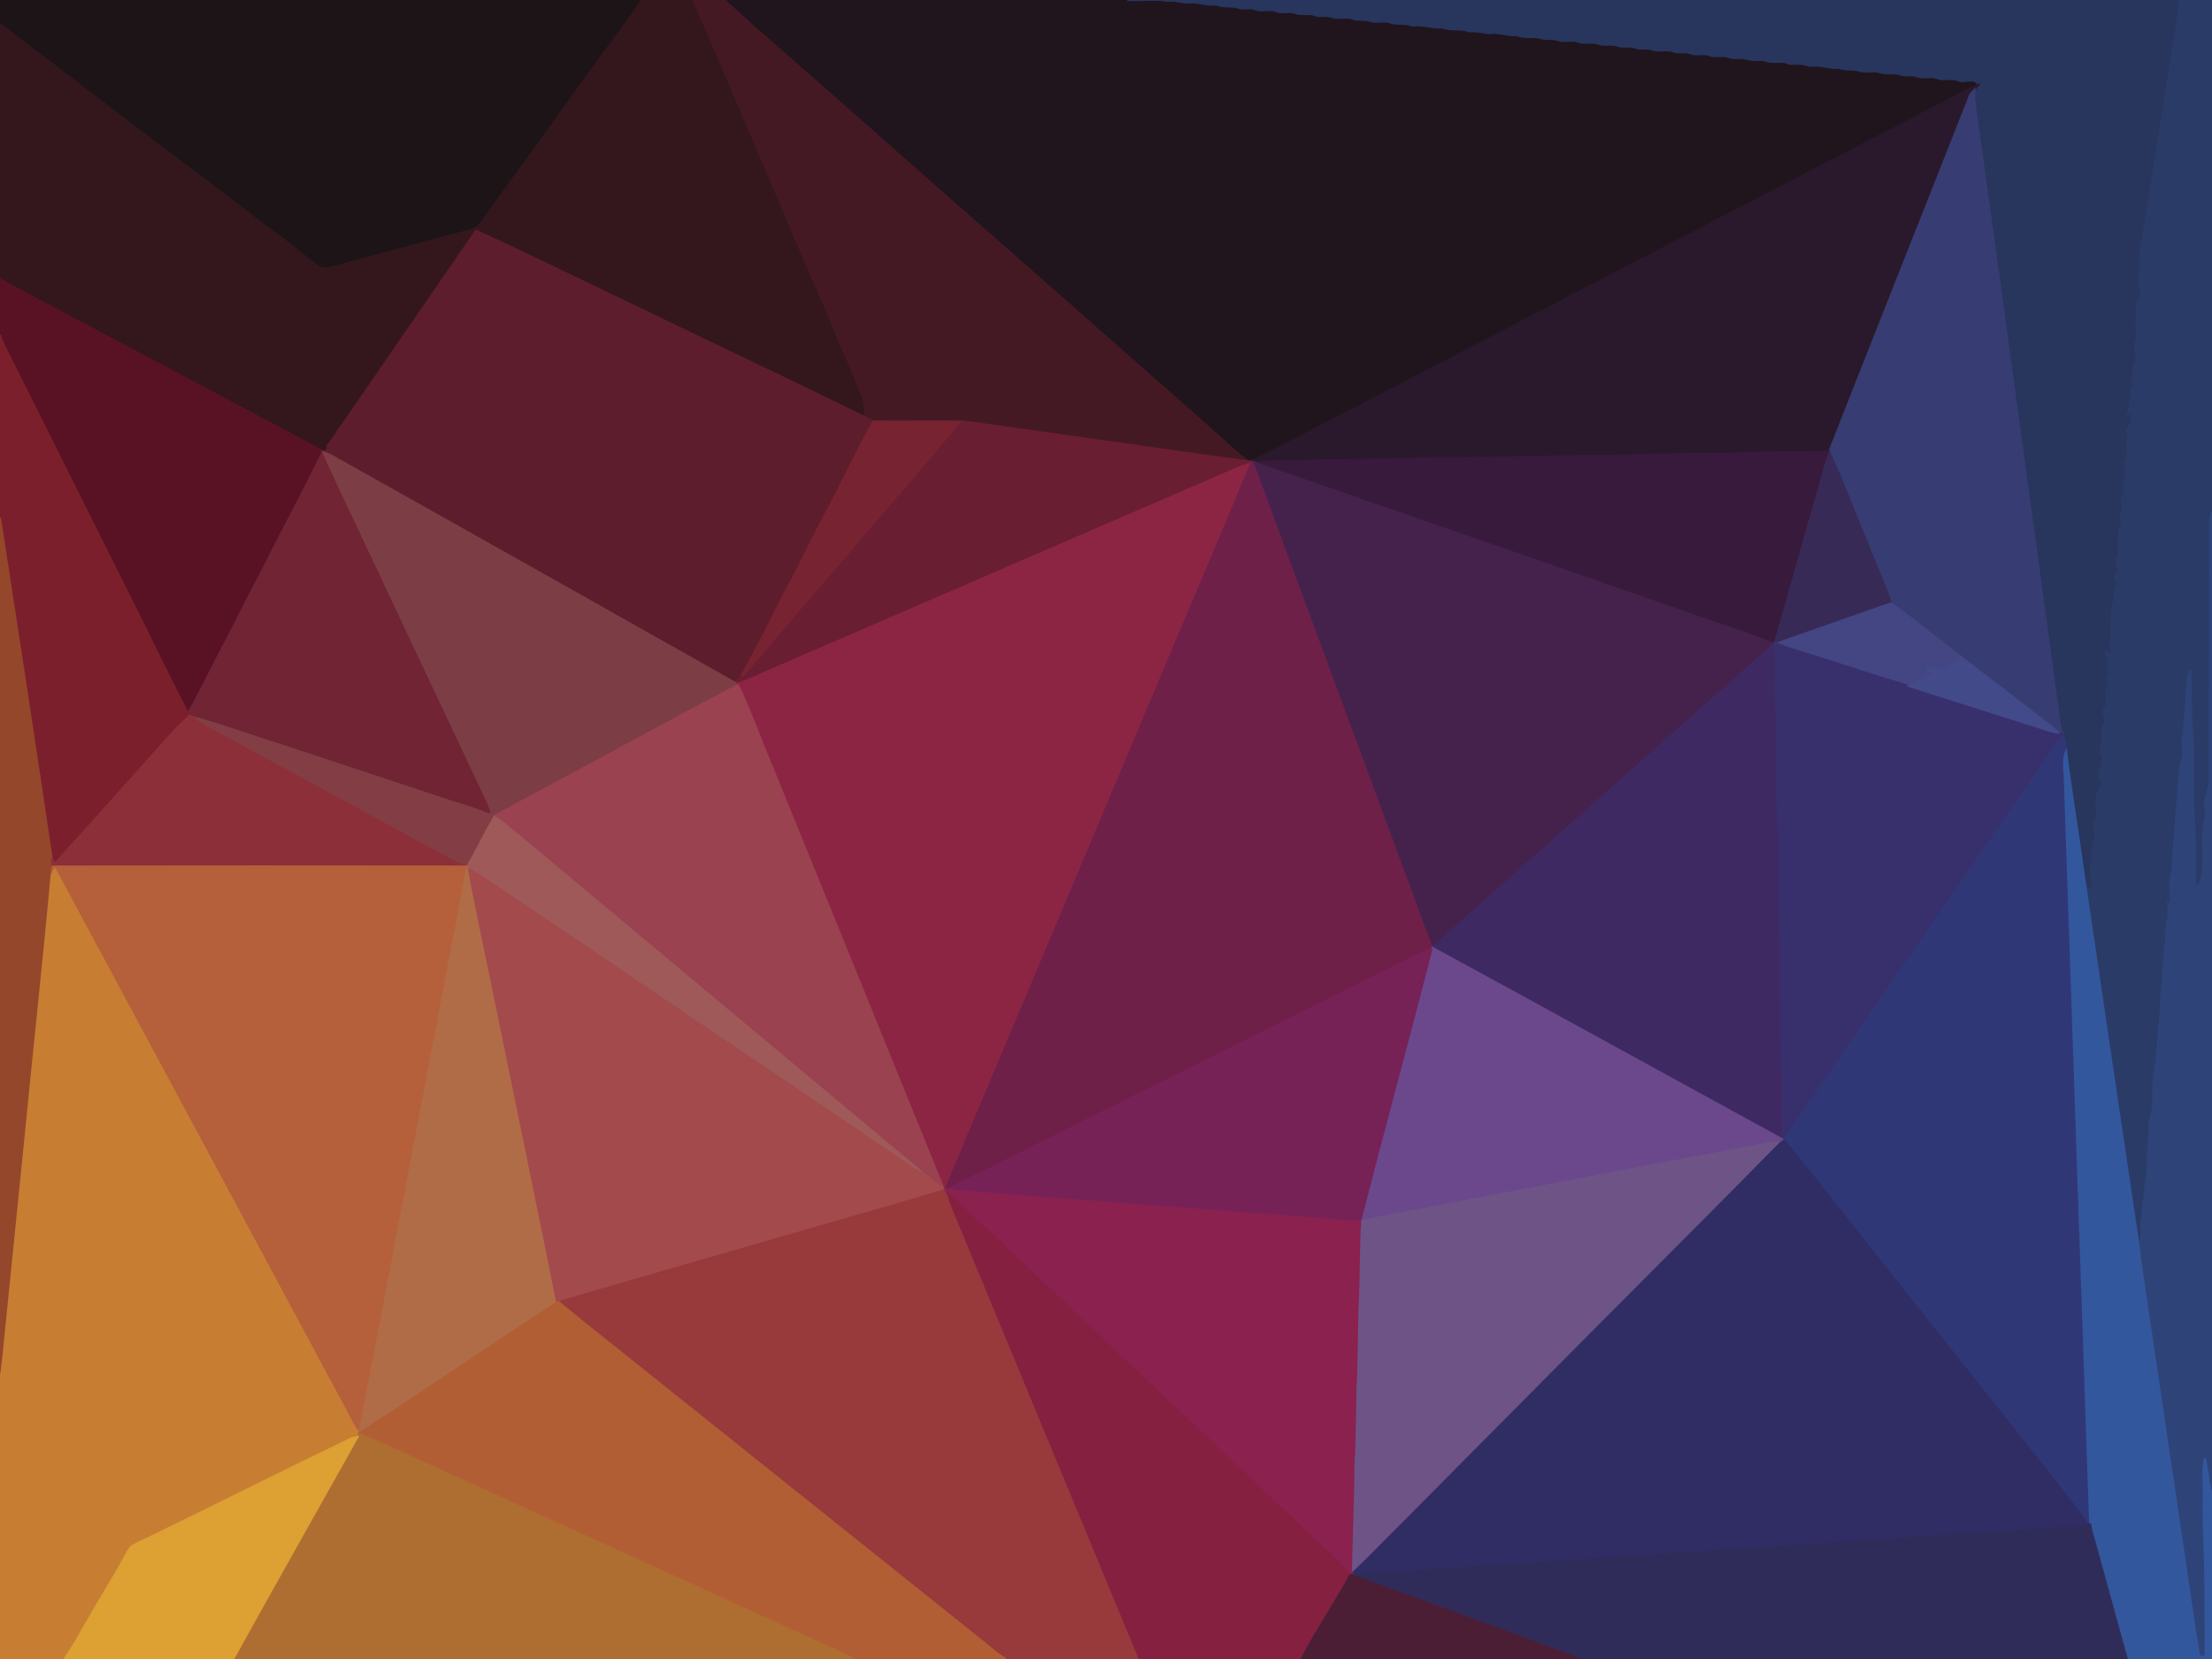
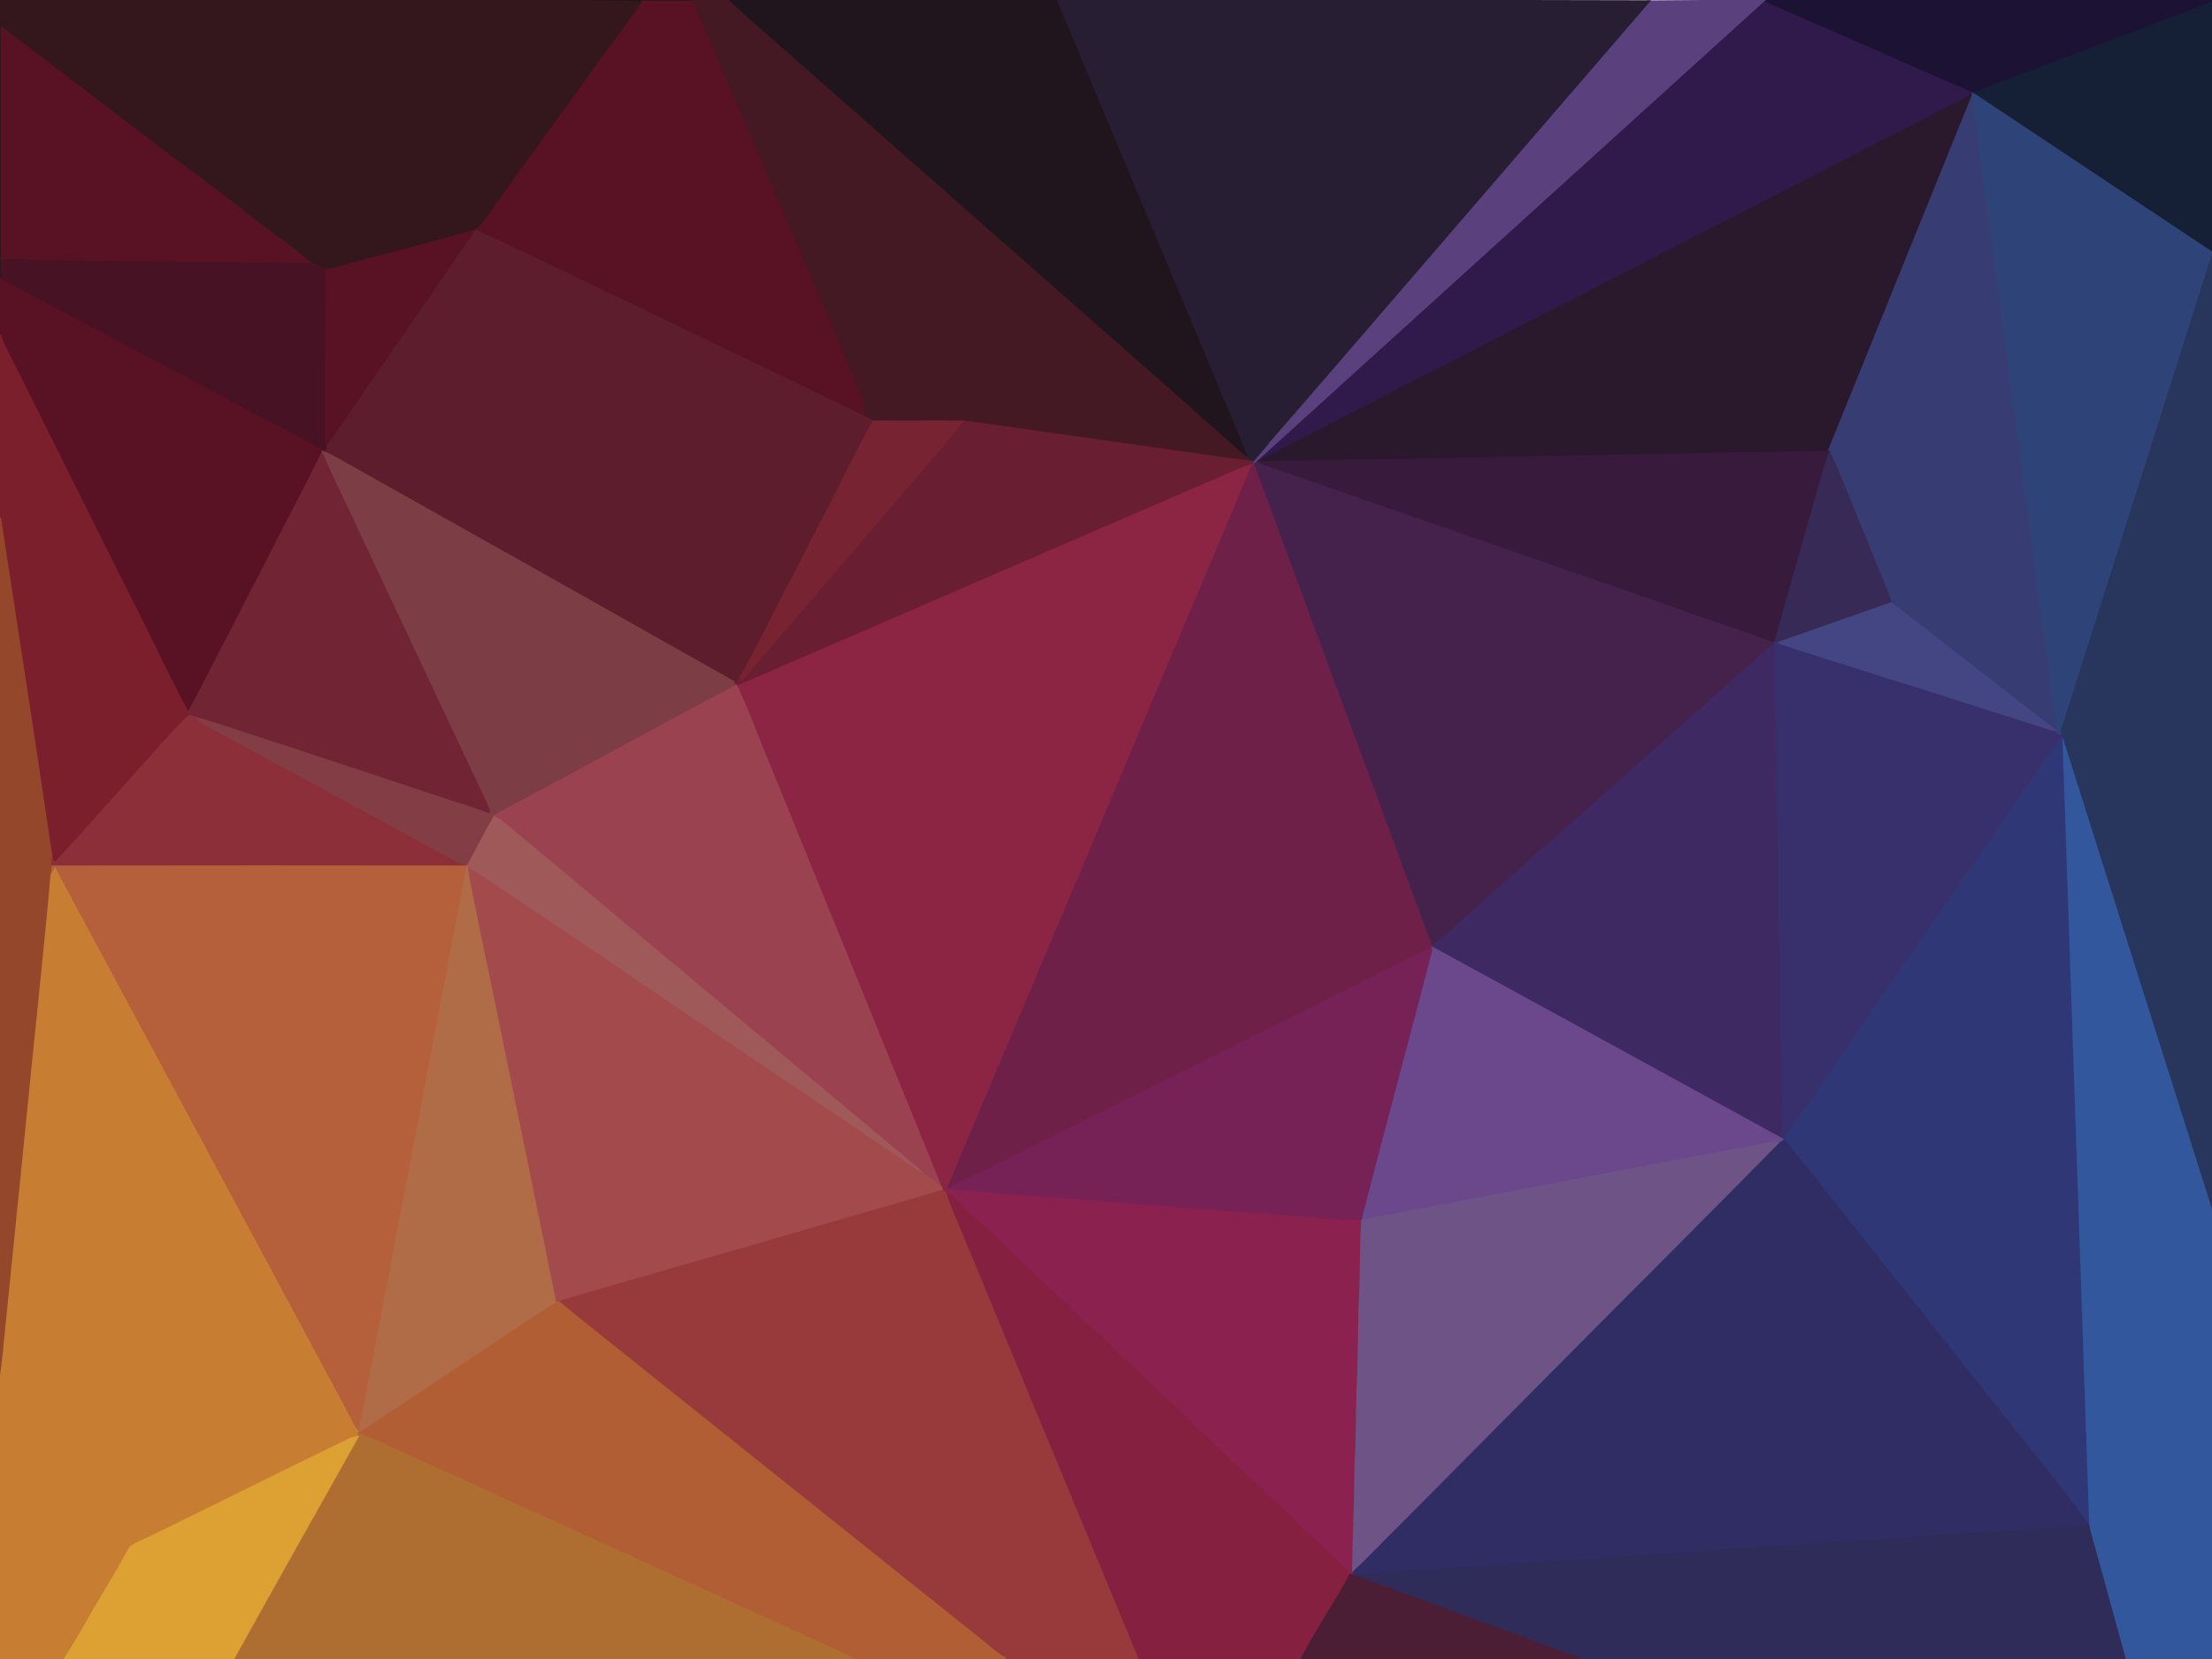
<svg xmlns="http://www.w3.org/2000/svg" width="1540" height="866pt" viewBox="0 0 1155 866">
+   <path d="M379.74 0l180.4-.074 93.27 240.814z" fill="#20141d" stroke="#20141d" />
  <path fill="#1c1417" stroke="#1c1417" d="M0 0h335.19c-8.32 12.6-17.84 24.37-26.48 36.76a28799.48 28799.48 0 0 0-52.81 73.1c-3.02 3.95-5.34 9.34-10.74 10.4-20.14 5.55-40.37 10.77-60.52 16.29-5.22 1.12-10.25 3.36-15.63 3.6-4.49-1.35-7.81-4.92-11.47-7.67-10-8.38-21.02-15.45-31.03-23.82-12.58-9.45-24.94-19.19-37.71-28.38C59.22 57.7 29.59 35.16 0 12.58V0z" />
-   <path fill="#33171d" stroke="#33171d" d="M335.19 0h26.84c9.21 20.3 17.59 40.97 26.49 61.41 13.52 31.52 26.75 63.15 40.41 94.6 3.27 6.96 5.74 14.26 8.93 21.26 3.52 7.58 6.57 15.36 9.83 23.05 1.96 5.53 5.42 11.25 3.53 17.28-40.5-19.82-81.28-39.07-121.86-58.73-26.94-12.8-53.66-26.04-80.82-38.38-23.15 33.52-46.16 67.14-69.34 100.64-3.14 4.17-5.62 8.82-9.11 12.73-1.97-5.78-.88-11.92-1.1-17.89-.13-24.87.32-49.76-.22-74.61-5.65-.53-11.35-.16-16.98-.96-6.85-.96-13.79.22-20.64-.75-12.12-1.6-24.4.33-36.53-1.18-9.51-1.17-19.1.11-28.62-.67-13.61-1.64-27.34-.27-40.99-.92-7.88-.84-15.83-1.34-23.75-.65-.34 3.31-.41 6.63-.41 9.95l-.85-.62V12.58c29.59 22.58 59.22 45.12 88.8 67.7 12.77 9.19 25.13 18.93 37.71 28.38 10.01 8.37 21.03 15.44 31.03 23.82 3.66 2.75 6.98 6.32 11.47 7.67 5.38-.24 10.41-2.48 15.63-3.6 20.15-5.52 40.38-10.74 60.52-16.29 5.4-1.06 7.72-6.45 10.74-10.4 17.57-24.39 35.16-48.76 52.81-73.1C317.35 24.37 326.87 12.6 335.19 0z" />
+   <path fill="#591224" stroke="#33171d" d="M335.19 0h26.84c9.21 20.3 17.59 40.97 26.49 61.41 13.52 31.52 26.75 63.15 40.41 94.6 3.27 6.96 5.74 14.26 8.93 21.26 3.52 7.58 6.57 15.36 9.83 23.05 1.96 5.53 5.42 11.25 3.53 17.28-40.5-19.82-81.28-39.07-121.86-58.73-26.94-12.8-53.66-26.04-80.82-38.38-23.15 33.52-46.16 67.14-69.34 100.64-3.14 4.17-5.62 8.82-9.11 12.73-1.97-5.78-.88-11.92-1.1-17.89-.13-24.87.32-49.76-.22-74.61-5.65-.53-11.35-.16-16.98-.96-6.85-.96-13.79.22-20.64-.75-12.12-1.6-24.4.33-36.53-1.18-9.51-1.17-19.1.11-28.62-.67-13.61-1.64-27.34-.27-40.99-.92-7.88-.84-15.83-1.34-23.75-.65-.34 3.31-.41 6.63-.41 9.95l-.85-.62V12.58c29.59 22.58 59.22 45.12 88.8 67.7 12.77 9.19 25.13 18.93 37.71 28.38 10.01 8.37 21.03 15.44 31.03 23.82 3.66 2.75 6.98 6.32 11.47 7.67 5.38-.24 10.41-2.48 15.63-3.6 20.15-5.52 40.38-10.74 60.52-16.29 5.4-1.06 7.72-6.45 10.74-10.4 17.57-24.39 35.16-48.76 52.81-73.1C317.35 24.37 326.87 12.6 335.19 0z" />
  <path fill="#451924" stroke="#451924" d="M362.03 0h17.71c13.27 12.54 27.33 24.23 40.95 36.39 60.6 53.37 121.14 106.79 181.81 160.07 14.72 12.95 29.36 25.99 43.99 39.03 2.15 1.95 4.52 3.62 6.92 5.25l.52.33c-15.83-1.75-31.56-4.33-47.34-6.44-29.54-4.2-59.09-8.32-88.62-12.52-5.16-.7-10.28-1.64-15.48-1.98-15.49-.29-30.99.19-46.49-.08-1.63-.75-3.2-1.61-4.78-2.45 1.89-6.03-1.57-11.75-3.53-17.28-3.26-7.69-6.31-15.47-9.83-23.05-3.19-7-5.66-14.3-8.93-21.26-13.66-31.45-26.89-63.08-40.41-94.6-8.9-20.44-17.28-41.11-26.49-61.41z" />
-   <path fill="#20141d" stroke="#20141d" d="M379.74 0h208.87c7.01.46 14.02-.75 20.99.43 3.39-.48 6.58.67 9.89 1.03 5.33-.9 10.36 1.6 15.7.93 3.85 1.76 8.12.26 11.98 1.84 2.69.64 5.56-.52 8.21.6 3.54 1.49 7.44-.37 10.99 1.02 3.21 1.38 6.77-.31 10.02.96 3.2 1.27 6.73-.15 9.95 1.05 2.93 1.24 6.19-.19 9.14 1.03 3.51 1.27 7.33-.32 10.88.85 2.92 1.17 6.14.11 9.08 1.18 3.2 1.21 6.67-.24 9.92.67 3.96 1.5 8.28.11 12.23 1.78 5.34-.78 10.34 1.46 15.66 1.05 4.42 1.79 9.25.06 13.64 1.97 3.5-.27 6.87.32 10.28 1.03 5.14-.87 9.97 1.28 15.09 1.05 4.2 1.82 8.81.01 13.04 1.62 2.66.73 5.54-.25 8.16.87 3.55 1.22 7.41-.49 10.96.91 3.23 1.27 6.78-.26 10.03.94 3.2 1.29 6.72-.12 9.96 1.01 3.17 1.36 6.75-.29 9.9 1.21 2.58 1.03 5.44-.35 8.03.8 3.58 1.35 7.48-.3 11.09.93 2.89 1.21 6.08.01 9 1.01 3.18 1.47 6.76-.26 10.01 1.02 3.19 1.33 6.71-.16 9.94.93 3.21 1.42 6.79-.11 10.04 1.14 3.21 1.2 6.7-.21 9.93.95 3.96 1.47 8.39-.59 12.23 1.59 3.58-.21 7.14-.28 10.55 1.09 5.18-.98 10.04 1.48 15.23.96 3.52 1.56 7.43.25 10.97 1.63 3.31.93 6.86-.52 10.17.65 3.49 1.39 7.37-.19 10.88 1.26 2.62.88 5.49-.21 8.11.81 3.53 1.43 7.44-.33 11 1.02 3.54 1.46 7.51-.49 11.03 1.16 3.42 1.68 8.55-2.14 10.45 2.34-9.16 3.71-17.42 9.17-26.34 13.36-6.44 3.09-12.54 6.82-18.93 10-5.31 2.67-10.71 5.19-15.88 8.13-8.82 5.04-18.18 9.05-27.02 14.05-8.16 4.63-16.81 8.35-24.98 12.97-9.04 5.11-18.57 9.27-27.62 14.35-8.41 4.71-17.27 8.56-25.63 13.34-7.75 4.44-16.03 7.85-23.76 12.32-8.62 4.88-17.74 8.81-26.37 13.67-8.37 4.77-17.23 8.61-25.63 13.32-8.65 4.85-17.73 8.87-26.4 13.69-9.65 5.41-19.79 9.88-29.38 15.41-8.6 4.39-17.3 8.61-25.71 13.36-18.78 9.21-36.95 19.61-55.91 28.45-2.4-1.63-4.77-3.3-6.92-5.25-14.63-13.04-29.27-26.08-43.99-39.03-60.67-53.28-121.21-106.7-181.81-160.07C407.07 24.23 393.01 12.54 379.74 0z" />
-   <path fill="#28355d" stroke="#28355d" d="M588.61 0h549.19c.59 4.73-.77 9.38-1.37 14.03-6 37.62-11.81 75.27-17.9 112.88-1.16 6.62-1.36 13.35-1.64 20.04-.28 2.29 1.67 4.34.93 6.59-1.11 3.88-3.22 8.04-1.55 12.03-1.98 4.65 1.02 9.84-1.45 14.32.08 3.01 1.61 6.09.37 9.09-1.28 3.31-1.86 6.81-1.98 10.35.31.71.62 1.41.96 2.14-1.4 2.02-1.45 4.38-1.43 6.73-1.13 2.82-.71 5.98-1.97 8.76.75-.95 1.55-1.87 2.37-2.78.3 3.98-.23 7.93-2.84 11.07.4.35.82.7 1.26 1.04-1.26 3.69-.74 7.52-.24 11.28-.64.96-1 2.06-1.24 3.17-1.21 3.01 1.27 6.27-.39 9.14-1.19 2.18-.4 4.61-.29 6.91-1.32 2.69-2.7 6.08-.47 8.68-2.84 2.72-.23 6.71-1.56 9.97-1.25 3.3-1.13 6.8-.91 10.25.31 3.79-2.91 7.63-.45 11.19-.19 1.6-1.1 3.07-1.64 4.59.47.74.96 1.5 1.46 2.26-.8 2.27-2.23 4.49-1.66 6.99.54 3.11-2.06 5.77-1.47 8.89.76 3.56-.86 7.1.02 10.64.67 1.95-1.28 3.59-.66 5.5.26 1.91 1.47 4.48-.7 5.72l-1.87-1.07c.48 1.25 1 2.51 1.57 3.74-.86 2.86-.27 5.88.3 8.74-1.96.84-1.19 2.24-.41 3.69-1.05 3.26-2.05 6.66-.91 10.07.81 1.67-.87 2.68-1.5 3.98-.32 2.44 1.32 4.92.36 7.35-.72 1.87-1.58 3.82-1.04 5.87.61 2.41-.67 4.65-1.22 6.94-.1 2.68 1.36 5.17 1.29 7.87-.02 1.95-1.83 3.17-2.24 4.99.38 1.97 1.99 3.78 1.49 5.91-.67 2.75-2.46 5.2-2.57 8.09-.18 2.47.56 4.86.7 7.31-.42 1.62-1.32 3.07-1.75 4.69-.52 3.11 1.16 6.25.01 9.3-1.54 4.46-1.03 9.19-1.83 13.77-.42 4.34.91 8.68.36 12.97a16.332 16.332 0 0 1-3.43-4.74c-3.05-22.9-6.96-45.68-9.84-68.59-.19-2.64-.64-5.25-1.27-7.81l-.48-1.44c-2.32-5.72-2.24-11.96-3.29-17.94-14.24-104.07-28.38-208.15-42.83-312.19-.22-2-.16-4.02.01-6.03.5-.65 1.5-1.96 2-2.62-1.9-4.48-7.03-.66-10.45-2.34-3.52-1.65-7.49.3-11.03-1.16-3.56-1.35-7.47.41-11-1.02-2.62-1.02-5.49.07-8.11-.81-3.51-1.45-7.39.13-10.88-1.26-3.31-1.17-6.86.28-10.17-.65-3.54-1.38-7.45-.07-10.97-1.63-5.19.52-10.05-1.94-15.23-.96-3.41-1.37-6.97-1.3-10.55-1.09-3.84-2.18-8.27-.12-12.23-1.59-3.23-1.16-6.72.25-9.93-.95-3.25-1.25-6.83.28-10.04-1.14-3.23-1.09-6.75.4-9.94-.93-3.25-1.28-6.83.45-10.01-1.02-2.92-1-6.11.2-9-1.01-3.61-1.23-7.51.42-11.09-.93-2.59-1.15-5.45.23-8.03-.8-3.15-1.5-6.73.15-9.9-1.21-3.24-1.13-6.76.28-9.96-1.01-3.25-1.2-6.8.33-10.03-.94-3.55-1.4-7.41.31-10.96-.91-2.62-1.12-5.5-.14-8.16-.87-4.23-1.61-8.84.2-13.04-1.62-5.12.23-9.95-1.92-15.09-1.05-3.41-.71-6.78-1.3-10.28-1.03-4.39-1.91-9.22-.18-13.64-1.97-5.32.41-10.32-1.83-15.66-1.05-3.95-1.67-8.27-.28-12.23-1.78-3.25-.91-6.72.54-9.92-.67-2.94-1.07-6.16-.01-9.08-1.18-3.55-1.17-7.37.42-10.88-.85-2.95-1.22-6.21.21-9.14-1.03-3.22-1.2-6.75.22-9.95-1.05-3.25-1.27-6.81.42-10.02-.96-3.55-1.39-7.45.47-10.99-1.02-2.65-1.12-5.52.04-8.21-.6-3.86-1.58-8.13-.08-11.98-1.84-5.34.67-10.37-1.83-15.7-.93-3.31-.36-6.5-1.51-9.89-1.03-6.97-1.18-13.98.03-20.99-.43z" />
-   <path fill="#2b3b68" stroke="#2b3b68" d="M1137.8 0h17.2v267.39c-1.66 5.41-1.09 11.08-.97 16.63-.23 37.99-.16 75.98-.26 113.96-.07 5.16.56 10.46-.99 15.47-.81 2.84-1.91 5.79-1.25 8.78.35 1.66.42 3.37.05 5.03-2.45 8.47-.19 17.38-1.25 26.02-.65 3.77-.64 8.32-3.96 10.89-.66-11.77.14-23.59-.69-35.35-1.25-14.92-.2-29.92-.9-44.86-1.08-11.36-.57-22.79-1.1-34.18-1.27 2.93-1.7 6.09-1.61 9.25-.65 9-1.19 18.01-2.41 26.96-.6 3.3 1.01 6.62.06 9.88-2.33 7.7-1.89 15.84-2.94 23.75-.69 11.69-1.97 23.35-2.41 35.04-1.69 5.8-1.01 11.79-.55 17.69-.6-.23-1.19-.45-1.77-.66 1.31 6.28-1.48 12.31-.9 18.61-1.05 7.3-1.56 14.65-1.77 22.02-1.5 7.75-.48 15.69-1.98 23.43-.43 8.11-1.02 16.25-2.32 24.28a86.69 86.69 0 0 0-.73 14.13c.46 5.14-2.35 9.89-1.88 15.04.41 5.73-1.45 11.33-.95 17.06.29 4.37-.72 8.67-1.22 12.99-.59 7.32-2.06 14.57-2.04 21.95.08 3.5-.49 6.97-1.39 10.36-9.41-63.54-18.92-127.06-28.2-190.62.84 1.77 2.01 3.37 3.43 4.74.55-4.29-.78-8.63-.36-12.97.8-4.58.29-9.31 1.83-13.77 1.15-3.05-.53-6.19-.01-9.3.43-1.62 1.33-3.07 1.75-4.69-.14-2.45-.88-4.84-.7-7.31.11-2.89 1.9-5.34 2.57-8.09.5-2.13-1.11-3.94-1.49-5.91.41-1.82 2.22-3.04 2.24-4.99.07-2.7-1.39-5.19-1.29-7.87.55-2.29 1.83-4.53 1.22-6.94-.54-2.05.32-4 1.04-5.87.96-2.43-.68-4.91-.36-7.35.63-1.3 2.31-2.31 1.5-3.98-1.14-3.41-.14-6.81.91-10.07-.78-1.45-1.55-2.85.41-3.69-.57-2.86-1.16-5.88-.3-8.74-.57-1.23-1.09-2.49-1.57-3.74l1.87 1.07c2.17-1.24.96-3.81.7-5.72-.62-1.91 1.33-3.55.66-5.5-.88-3.54.74-7.08-.02-10.64-.59-3.12 2.01-5.78 1.47-8.89-.57-2.5.86-4.72 1.66-6.99-.5-.76-.99-1.52-1.46-2.26.54-1.52 1.45-2.99 1.64-4.59-2.46-3.56.76-7.4.45-11.19-.22-3.45-.34-6.95.91-10.25 1.33-3.26-1.28-7.25 1.56-9.97-2.23-2.6-.85-5.99.47-8.68-.11-2.3-.9-4.73.29-6.91 1.66-2.87-.82-6.13.39-9.14.24-1.11.6-2.21 1.24-3.17-.5-3.76-1.02-7.59.24-11.28-.44-.34-.86-.69-1.26-1.04 2.61-3.14 3.14-7.09 2.84-11.07-.82.91-1.62 1.83-2.37 2.78 1.26-2.78.84-5.94 1.97-8.76-.02-2.35.03-4.71 1.43-6.73-.34-.73-.65-1.43-.96-2.14.12-3.54.7-7.04 1.98-10.35 1.24-3-.29-6.08-.37-9.09 2.47-4.48-.53-9.67 1.45-14.32-1.67-3.99.44-8.15 1.55-12.03.74-2.25-1.21-4.3-.93-6.59.28-6.69.48-13.42 1.64-20.04 6.09-37.61 11.9-75.26 17.9-112.88.6-4.65 1.96-9.3 1.37-14.03z" />
-   <path fill="#2a192c" stroke="#2a192c" d="M1006.63 57.68c8.92-4.19 17.18-9.65 26.34-13.36-.5.66-1.5 1.97-2 2.62-1 1.04-2.15 2.01-2.58 3.43-24.35 61.84-48.97 123.59-73.26 185.46-16.39.5-32.8.11-49.17.96-18.33.38-36.68.07-55 1-35.33.21-70.63 1.48-105.97 1.51-21.97 1.17-44 .37-65.97 1.54-8.11.15-16.24-.31-24.33.51l-.76-.28-.52-.33c18.96-8.84 37.13-19.24 55.91-28.45 8.41-4.75 17.11-8.97 25.71-13.36 9.59-5.53 19.73-10 29.38-15.41 8.67-4.82 17.75-8.84 26.4-13.69 8.4-4.71 17.26-8.55 25.63-13.32 8.63-4.86 17.75-8.79 26.37-13.67 7.73-4.47 16.01-7.88 23.76-12.32 8.36-4.78 17.22-8.63 25.63-13.34 9.05-5.08 18.58-9.24 27.62-14.35 8.17-4.62 16.82-8.34 24.98-12.97 8.84-5 18.2-9.01 27.02-14.05 5.17-2.94 10.57-5.46 15.88-8.13 6.39-3.18 12.49-6.91 18.93-10z" />
-   <path fill="#373d72" stroke="#373d72" d="M1028.39 50.37c.43-1.42 1.58-2.39 2.58-3.43-.17 2.01-.23 4.03-.01 6.03 14.45 104.04 28.59 208.12 42.83 312.19 1.05 5.98.97 12.22 3.29 17.94-.46-.09-1.39-.28-1.85-.37-16.92-13.62-34.4-26.51-51.49-39.91-12.08-9.3-23.97-18.86-36.29-27.84-3.63-10.84-8.62-21.15-12.59-31.86-6.71-15.43-12.3-31.34-19.49-46.56l-.24-.73c24.29-61.87 48.91-123.62 73.26-185.46z" />
+   <path d="M1029.976 48.608L955.13 235.83l-300.44 5.52-.76-.28-.52-.33z" fill="#2a192c" stroke="#2a192c" stroke-width="1.4" />
+   <path d="M1030.854 48.882s30.016 221.833 42.936 316.278c1.05 5.98.97 12.22 3.29 17.94-.46-.09-1.39-.28-1.85-.37-16.92-13.62-34.4-26.51-51.49-39.91-12.08-9.3-23.97-18.86-36.29-27.84-3.63-10.84-8.62-21.15-12.59-31.86-6.71-15.43-12.3-31.34-19.49-46.56l-.24-.73z" fill="#373d72" stroke="#373d72" stroke-width="1.72" />
  <path fill="#5e1d2d" stroke="#5e1d2d" d="M248.54 120.49c27.16 12.34 53.88 25.58 80.82 38.38 40.58 19.66 81.36 38.91 121.86 58.73 1.58.84 3.15 1.7 4.78 2.45-8.09 14.76-15.4 29.93-23.1 44.89-7.82 14.03-14.35 28.73-22.22 42.72-7.74 15.32-15.38 30.7-23.79 45.66-.96 1.1-1.97 2.15-2.96 3.21-70.25-39.64-140.52-79.23-210.88-118.67-1.37-.72-2.83-1.25-4.26-1.8l-.32-.14.2-.32c.46-.59.93-1.17 1.42-1.74 3.49-3.91 5.97-8.56 9.11-12.73 23.18-33.5 46.19-67.12 69.34-100.64z" />
-   <path fill="#34161d" stroke="#34161d" d="M1.26 136.23c7.92-.69 15.87-.19 23.75.65 13.65.65 27.38-.72 40.99.92 9.52.78 19.11-.5 28.62.67 12.13 1.51 24.41-.42 36.53 1.18 6.85.97 13.79-.21 20.64.75 5.63.8 11.33.43 16.98.96.54 24.85.09 49.74.22 74.61.22 5.97-.87 12.11 1.1 17.89-.49.57-.96 1.15-1.42 1.74-50.56-26.86-101.06-53.82-151.66-80.59-5.32-3.06-10.97-5.54-16.16-8.83 0-3.32.07-6.64.41-9.95z" />
+   <path d="M1.26 136.23l168.215 1.607c.54 24.85-.615 53.263-.485 78.133.22 5.97-.87 12.11 1.1 17.89-.49.57-.96 1.15-1.42 1.74-50.56-26.86-101.06-53.82-151.66-80.59-5.32-3.06-10.97-5.54-16.16-8.83 0-3.32.07-6.64.41-9.95z" fill="#471224" stroke="#471224" />
  <path fill="#591224" stroke="#591224" d="M0 145.56l.85.62c5.19 3.29 10.84 5.77 16.16 8.83 50.6 26.77 101.1 53.73 151.66 80.59l-.2.32c-9.93 20.71-21.04 40.82-31.22 61.41-6.28 11.52-12.02 23.32-18.01 34.99-7.27 13.21-13.52 26.96-21.07 40.03-11.1-20.98-21.15-42.5-31.91-63.66-21.4-42.4-42.27-85.07-63.73-127.44A40.96 40.96 0 0 1 0 174.76v-29.2z" />
  <path fill="#7c1f2d" stroke="#7c1f2d" d="M0 174.76c.65 2.23 1.51 4.4 2.53 6.49 21.46 42.37 42.33 85.04 63.73 127.44 10.76 21.16 20.81 42.68 31.91 63.66l.77 1.34C91.33 380.53 84.9 388.5 77.97 396c-16.34 18.26-32.54 36.67-49.15 54.66-.56-.52-1.11-1.04-1.67-1.56C18.3 389.5 9.22 329.92 0 270.37v-95.61z" />
-   <path fill="#782331" stroke="#782331" d="M456 220.05c15.5.27 31-.21 46.49.08-19.77 24.22-40.67 47.54-60.8 71.48-18.25 20.86-36.01 42.14-54.09 63.13-.18-.36-.53-1.07-.71-1.42 8.41-14.96 16.05-30.34 23.79-45.66 7.87-13.99 14.4-28.69 22.22-42.72 7.7-14.96 15.01-30.13 23.1-44.89z" />
-   <path fill="#6a1e32" stroke="#6a1e32" d="M502.49 220.13c5.2.34 10.32 1.28 15.48 1.98 29.53 4.2 59.08 8.32 88.62 12.52 15.78 2.11 31.51 4.69 47.34 6.44l.21.58-.91.3c-4.08 1.11-7.97 2.75-11.8 4.52-74.48 32.14-148.9 64.43-223.36 96.62-11.04 4.62-21.86 9.74-33.02 14.06-.28-.15-.84-.46-1.12-.62.99-1.06 2-2.11 2.96-3.21.18.35.53 1.06.71 1.42 18.08-20.99 35.84-42.27 54.09-63.13 20.13-23.94 41.03-47.26 60.8-71.48z" />
  <path fill="#702434" stroke="#702434" d="M168.47 235.92l.32.14c6.62 15.19 14.04 30.01 20.97 45.07 21.46 45.53 42.86 91.1 64.37 136.62 1 2.1 1.94 4.27 2.44 6.56l-1.27.95c-6.43-2.8-13.17-4.73-19.84-6.83-28.79-9.5-57.56-19.06-86.34-28.57-15.52-4.87-30.81-10.48-46.45-14.91-1.24-.43-2.49-.85-3.73-1.26l-.77-1.34c7.55-13.07 13.8-26.82 21.07-40.03 5.99-11.67 11.73-23.47 18.01-34.99 10.18-20.59 21.29-40.7 31.22-61.41z" />
  <path fill="#7c3d45" stroke="#7c3d45" d="M168.79 236.06c1.43.55 2.89 1.08 4.26 1.8 70.36 39.44 140.63 79.03 210.88 118.67.28.16.84.47 1.12.62l.28.46c-42.74 22.58-85.01 46.04-127.75 68.61-.76-.34-1.52-.66-2.28-.96l1.27-.95c-.5-2.29-1.44-4.46-2.44-6.56-21.51-45.52-42.91-91.09-64.37-136.62-6.93-15.06-14.35-29.88-20.97-45.07z" />
-   <path fill="#381a3d" stroke="#381a3d" d="M905.96 236.79c16.37-.85 32.78-.46 49.17-.96l.24.73c-2.83 7.17-4.52 14.71-6.71 22.08-7.43 25.64-14.44 51.41-21.9 77.04l-.45.45c-16.87-6.68-34.29-11.82-51.29-18.15-70.46-24.48-140.92-48.97-211.4-73.4-3.02-.96-5.98-2.1-8.93-3.23 8.09-.82 16.22-.36 24.33-.51 21.97-1.17 44-.37 65.97-1.54 35.34-.03 70.64-1.3 105.97-1.51 18.32-.93 36.67-.62 55-1z" />
+   <path d="M955.13 235.83l.24.73s-19.952 69.303-28.61 99.12l-.45.45-271.62-94.78z" fill="#381a3d" stroke="#381a3d" />
  <path fill="#382a56" stroke="#382a56" d="M955.37 236.56c7.19 15.22 12.78 31.13 19.49 46.56 3.97 10.71 8.96 21.02 12.59 31.86-19.94 7.08-39.96 13.94-59.89 21.02l-.8-.32c7.46-25.63 14.47-51.4 21.9-77.04 2.19-7.37 3.88-14.91 6.71-22.08z" />
  <path fill="#45224c" stroke="#45224c" d="M653.93 241.07l.76.28c2.95 1.13 5.91 2.27 8.93 3.23 70.48 24.43 140.94 48.92 211.4 73.4 17 6.33 34.42 11.47 51.29 18.15-22.65 20.76-46 40.77-68.83 61.34-29.17 25.84-58.27 51.75-87.44 77.58-7.52 6.38-14.4 13.51-22.32 19.4-4.96-11.45-8.67-23.4-13.23-35.02-26.7-72.62-53.78-145.12-80.35-217.78l-.21-.58z" />
-   <path fill="#8c2543" stroke="#8c2543" d="M641.43 246.47c3.83-1.77 7.72-3.41 11.8-4.52-14.46 35.39-29.65 70.47-44.44 105.73-31.85 75.52-63.55 151.12-95.48 226.61-6.68 15.58-13.07 31.28-19.65 46.9l-.67.25c-30.04-74.06-60.18-148.09-90.31-222.12-5.89-13.85-10.85-28.12-17.35-41.71l-.28-.46c11.16-4.32 21.98-9.44 33.02-14.06 74.46-32.19 148.88-64.48 223.36-96.62z" />
  <path fill="#6e2049" stroke="#6e2049" d="M653.23 241.95l.91-.3c26.57 72.66 53.65 145.16 80.35 217.78 4.56 11.62 8.27 23.57 13.23 35.02l.24.42c-.13.24-.39.7-.52.93-4.11 1.14-7.99 2.92-11.72 4.96-70.64 35.34-141.33 70.57-211.99 105.87-9.55 5.23-19.81 9.02-29.16 14.6l-.91-.04c6.58-15.62 12.97-31.32 19.65-46.9 31.93-75.49 63.63-151.09 95.48-226.61 14.79-35.26 29.98-70.34 44.44-105.73z" />
-   <path fill="#2e4478" stroke="#2e4478" d="M1154.03 284.02c-.12-5.55-.69-11.22.97-16.63v513.07c-1.99-6.16-2.19-12.67-3.7-18.93-1.57 7.03-.36 14.29-.65 21.43-.31 15.02.89 29.99.87 45.01.03 12.31.19 24.62.08 36.93-1.05.11-2.08.15-3.11.11-3.89-20.9-6.32-42.05-9.64-63.04-7.16-47.93-14.17-95.89-21.29-143.83-.31-2.19-.53-4.39-.69-6.58.9-3.39 1.47-6.86 1.39-10.36-.02-7.38 1.45-14.63 2.04-21.95.5-4.32 1.51-8.62 1.22-12.99-.5-5.73 1.36-11.33.95-17.06-.47-5.15 2.34-9.9 1.88-15.04-.15-4.72.11-9.45.73-14.13 1.3-8.03 1.89-16.17 2.32-24.28 1.5-7.74.48-15.68 1.98-23.43.21-7.37.72-14.72 1.77-22.02-.58-6.3 2.21-12.33.9-18.61.58.21 1.17.43 1.77.66-.46-5.9-1.14-11.89.55-17.69.44-11.69 1.72-23.35 2.41-35.04 1.05-7.91.61-16.05 2.94-23.75.95-3.26-.66-6.58-.06-9.88 1.22-8.95 1.76-17.96 2.41-26.96-.09-3.16.34-6.32 1.61-9.25.53 11.39.02 22.82 1.1 34.18.7 14.94-.35 29.94.9 44.86.83 11.76.03 23.58.69 35.35 3.32-2.57 3.31-7.12 3.96-10.89 1.06-8.64-1.2-17.55 1.25-26.02.37-1.66.3-3.37-.05-5.03-.66-2.99.44-5.94 1.25-8.78 1.55-5.01.92-10.31.99-15.47.1-37.98.03-75.97.26-113.96z" />
  <path fill="#94472a" stroke="#94472a" d="M0 270.37C9.22 329.92 18.3 389.5 27.15 449.1c.13 1.1.27 2.21.33 3.33-.16 1.55-.39 3.1-.58 4.66-4.12 45.36-9.12 90.66-13.53 136-3.46 34-6.84 68-10.31 102-.94 8.58-1.42 17.22-3.06 25.72V270.37z" />
-   <path fill="#444583" stroke="#444583" d="M927.56 336c19.93-7.08 39.95-13.94 59.89-21.02 12.32 8.98 24.21 18.54 36.29 27.84-2.26 3.47-5.77 6.3-9.95 6.95-2.76.12-5.4-.82-8.09-1.23.66 1.83 2.58 2.38 4.16 3.18-4.27 2.45-8.93 4.1-13.25 6.45-16.24-4.88-32.33-10.23-48.5-15.32-6.85-2.29-13.89-4.03-20.55-6.85z" />
+   <path d="M927.56 336c19.93-7.08 39.95-13.94 59.89-21.02l87.222 67.732S934.22 338.82 927.56 336z" fill="#444583" stroke="#444583" />
  <path fill="#3e2963" stroke="#3e2963" d="M926.31 336.13l.45-.45c.89 11.71-.07 23.46.56 35.18 1.77 21.67-.31 43.47 1.61 65.13.28 19.01-.62 38.06.94 57.02.13 15.34.07 30.68.11 46.03 1.55 18.6.77 37.3.85 55.95-60.96-33.36-121.83-66.91-182.87-100.12l-.24-.42c7.92-5.89 14.8-13.02 22.32-19.4 29.17-25.83 58.27-51.74 87.44-77.58 22.83-20.57 46.18-40.58 68.83-61.34z" />
  <path fill="#38306d" stroke="#38306d" d="M926.76 335.68l.8.32c6.66 2.82 13.7 4.56 20.55 6.85 16.17 5.09 32.26 10.44 48.5 15.32 24.57 7.8 49.15 15.62 73.71 23.48 1.59.47 3.25.78 4.91 1.08.46.09 1.39.28 1.85.37l.48 1.44c-4.16 3.69-6.53 8.79-9.85 13.15-28.69 41.36-57.01 82.97-85.77 124.28-11.85 17.47-24.04 34.69-35.75 52.25-4.89 7.08-10.09 13.94-14.6 21.27l-.81.53.05-1.03c-.08-18.65.7-37.35-.85-55.95-.04-15.35.02-30.69-.11-46.03-1.56-18.96-.66-38.01-.94-57.02-1.92-21.66.16-43.46-1.61-65.13-.63-11.72.33-23.47-.56-35.18z" />
-   <path fill="#424a8a" stroke="#424a8a" d="M1013.79 349.77c4.18-.65 7.69-3.48 9.95-6.95 17.09 13.4 34.57 26.29 51.49 39.91-1.66-.3-3.32-.61-4.91-1.08-24.56-7.86-49.14-15.68-73.71-23.48 4.32-2.35 8.98-4 13.25-6.45-1.58-.8-3.5-1.35-4.16-3.18 2.69.41 5.33 1.35 8.09 1.23z" />
  <path fill="#9a4250" stroke="#9a4250" d="M257.58 426.22c42.74-22.57 85.01-46.03 127.75-68.61 6.5 13.59 11.46 27.86 17.35 41.71 30.13 74.03 60.27 148.06 90.31 222.12-3.57-2.93-7.05-6-10.82-8.68-70.25-58.71-140.61-117.29-210.83-176.05-4.46-3.33-8.27-7.55-13.21-10.22l-.55-.27z" />
  <path fill="#8d2f38" stroke="#8d2f38" d="M77.97 396c6.93-7.5 13.36-15.47 20.97-22.31 1.24.41 2.49.83 3.73 1.26 5.08 3.98 11.05 6.55 16.63 9.72 38.69 21.01 77.39 42 116.02 63.12 2.9 1.53 5.86 2.96 8.87 4.28l-.19.35c-72.18-.08-144.35-.12-216.52.01-.06-1.12-.2-2.23-.33-3.33.56.52 1.11 1.04 1.67 1.56 16.61-17.99 32.81-36.4 49.15-54.66z" />
  <path fill="#833e45" stroke="#833e45" d="M102.67 374.95c15.64 4.43 30.93 10.04 46.45 14.91 28.78 9.51 57.55 19.07 86.34 28.57 6.67 2.1 13.41 4.03 19.84 6.83.76.3 1.52.62 2.28.96l.55.27c-4.89 8.39-9.13 17.15-13.94 25.58-3.01-1.32-5.97-2.75-8.87-4.28-38.63-21.12-77.33-42.11-116.02-63.12-5.58-3.17-11.55-5.74-16.63-9.72z" />
  <path fill="#303777" stroke="#303777" d="M1067.71 397.69c3.32-4.36 5.69-9.46 9.85-13.15.63 2.56 1.08 5.17 1.27 7.81-1.67 4.03-1.02 8.41-.78 12.63 4.42 130.32 8.88 260.65 13.32 390.95l-.95.26c-11.61-15.82-23.86-31.17-36.18-46.43-21.24-27.06-42.79-53.86-64.12-80.85-19.52-24.47-38.69-49.21-58.53-73.42 4.51-7.33 9.71-14.19 14.6-21.27 11.71-17.56 23.9-34.78 35.75-52.25 28.76-41.31 57.08-82.92 85.77-124.28z" />
-   <path fill="#33579d" stroke="#33579d" d="M1078.05 404.98c-.24-4.22-.89-8.6.78-12.63 2.88 22.91 6.79 45.69 9.84 68.59 9.28 63.56 18.79 127.08 28.2 190.62.16 2.19.38 4.39.69 6.58 7.12 47.94 14.13 95.9 21.29 143.83 3.32 20.99 5.75 42.14 9.64 63.04 1.03.04 2.06 0 3.11-.11.11-12.31-.05-24.62-.08-36.93.02-15.02-1.18-29.99-.87-45.01.29-7.14-.92-14.4.65-21.43 1.51 6.26 1.71 12.77 3.7 18.93V866h-44.48c-5.87-20.75-11.4-41.59-17.25-62.35-.72-2.56-1.45-5.11-1.9-7.72-4.44-130.3-8.9-260.63-13.32-390.95z" />
  <path fill="#9e5958" stroke="#9e5958" d="M244.19 452.07c4.81-8.43 9.05-17.19 13.94-25.58 4.94 2.67 8.75 6.89 13.21 10.22 70.22 58.76 140.58 117.34 210.83 176.05-3.01-1.07-5.7-2.8-8.24-4.7-45.69-31.02-91.44-61.94-137.25-92.78-27.31-18.75-54.87-37.13-82.38-55.59-2.96-2.17-6.15-4-9.41-5.69l-1.07-.63.18-.95.19-.35z" />
  <path fill="#b55f3b" stroke="#b55f3b" d="M26.9 457.09c.19-1.56.42-3.11.58-4.66 72.17-.13 144.34-.09 216.52-.01l-.18.95c-3.48 20.06-7.71 39.98-11.34 60.01-15.02 78.34-29.75 156.74-44.91 235.04-2.87-3.09-4.39-7.07-6.41-10.69C130.4 643.04 79.5 548.42 28.65 453.79c-.62 1.08-1.23 2.16-1.75 3.3z" />
  <path fill="#c77e33" stroke="#c77e33" d="M26.9 457.09c.52-1.14 1.13-2.22 1.75-3.3C79.5 548.42 130.4 643.04 181.16 737.73c2.02 3.62 3.54 7.6 6.41 10.69l.53.52c-.48.45-.94.91-1.4 1.4-1.18.22-2.38.41-3.51.83-34.76 16.82-69.29 34.12-104 51.06-3.51 1.81-7.31 3.13-10.62 5.33-1.38 1.47-2.26 3.32-3.25 5.08-3.52 6.62-7.39 13.05-11.27 19.46-6.82 11.24-12.91 22.92-20.16 33.9H0V720.81c1.64-8.5 2.12-17.14 3.06-25.72 3.47-34 6.85-68 10.31-102 4.41-45.34 9.41-90.64 13.53-136z" />
  <path fill="#b06c47" stroke="#b06c47" d="M243.82 453.37l1.07.63c3.55 19.79 7.93 39.42 11.94 59.12 11.36 55.66 22.94 111.27 34.11 166.96-34.67 22.46-68.73 45.86-103.37 68.34 15.16-78.3 29.89-156.7 44.91-235.04 3.63-20.03 7.86-39.95 11.34-60.01z" />
  <path fill="#a34a4d" stroke="#a34a4d" d="M244.89 454c3.26 1.69 6.45 3.52 9.41 5.69 27.51 18.46 55.07 36.84 82.38 55.59 45.81 30.84 91.56 61.76 137.25 92.78 2.54 1.9 5.23 3.63 8.24 4.7 3.77 2.68 7.25 5.75 10.82 8.68-18.6 5.83-37.42 10.94-56.12 16.41-48.38 14.08-96.86 27.8-145.2 42.01l-.73.22c-11.17-55.69-22.75-111.3-34.11-166.96-4.01-19.7-8.39-39.33-11.94-59.12z" />
  <path fill="#6b488b" stroke="#6b488b" d="M747.96 494.87c61.04 33.21 121.91 66.76 182.87 100.12l-.05 1.03c-.27.18-.81.55-1.08.73-5.7-.44-11.22 1.33-16.78 2.25-65.01 12.09-129.91 24.75-194.89 37.03-2.61.5-5.21 1.06-7.8 1.65 12.08-47.37 25.05-94.52 37.21-141.88.13-.23.39-.69.52-.93z" />
  <path fill="#762257" stroke="#762257" d="M735.72 500.76c3.73-2.04 7.61-3.82 11.72-4.96-12.16 47.36-25.13 94.51-37.21 141.88-8.1.02-16.15-.89-24.21-1.57-48.01-3.5-96-7.3-144-10.92-15.82-1.35-31.66-2.37-47.45-3.96 9.35-5.58 19.61-9.37 29.16-14.6 70.66-35.3 141.35-70.53 211.99-105.87z" />
  <path fill="#6e5386" stroke="#6e5386" d="M912.92 599c5.56-.92 11.08-2.69 16.78-2.25-32.51 33.14-65.43 65.86-98.13 98.81-32.76 32.89-65.39 65.93-98.13 98.85-9.22 9.1-18.12 18.54-27.57 27.41a12.12 12.12 0 0 1-.4-3.78c.32-17.68 1.21-35.33 1.26-53.01.81-13.33.74-26.69 1.06-40.03.78-14 .68-28.03 1.05-42.04.92-15.08.43-30.2 1.39-45.28 2.59-.59 5.19-1.15 7.8-1.65 64.98-12.28 129.88-24.94 194.89-37.03z" />
  <path fill="#302d65" stroke="#302d65" d="M929.7 596.75c.27-.18.81-.55 1.08-.73l.81-.53c19.84 24.21 39.01 48.95 58.53 73.42 21.33 26.99 42.88 53.79 64.12 80.85 12.32 15.26 24.57 30.61 36.18 46.43-5.31 1.93-11.04.97-16.53 1.77-25.06 1.62-50.13 3.12-75.18 4.89-8.58.63-17.15 1.4-25.74 1.6-29.5 2.43-59.06 3.83-88.57 6.14-24.94 1.52-49.87 3.24-74.79 4.97-29.22 1.68-58.39 4.22-87.63 5.6-5.02.37-10.04.69-15.04 1.12l-1.07-.46c9.45-8.87 18.35-18.31 27.57-27.41 32.74-32.92 65.37-65.96 98.13-98.85 32.7-32.95 65.62-65.67 98.13-98.81z" />
  <path fill="#98393c" stroke="#98393c" d="M492.99 621.44l.67-.25c.44.82.9 1.64 1.35 2.48 2.14 6.97 5.23 13.59 8 20.32C533.67 718 564.28 792.02 595 866h-70.01c-4.25-2.2-7.69-5.58-11.42-8.51-57.97-46.4-115.96-92.75-173.98-139.09-15.94-12.88-32.15-25.44-47.92-38.54 48.34-14.21 96.82-27.93 145.2-42.01 18.7-5.47 37.52-10.58 56.12-16.41z" />
  <path fill="#8a214f" stroke="#8a214f" d="M493.66 621.19l.91.04c15.79 1.59 31.63 2.61 47.45 3.96 48 3.62 95.99 7.42 144 10.92 8.06.68 16.11 1.59 24.21 1.57-.96 15.08-.47 30.2-1.39 45.28-.37 14.01-.27 28.04-1.05 42.04-.32 13.34-.25 26.7-1.06 40.03-.05 17.68-.94 35.33-1.26 53.01-.07 1.27.07 2.53.4 3.78l1.07.46c-.33.03-.99.08-1.32.1l-.62.01c-6.88-7.24-13.86-14.43-21.5-20.86-5.83-5.22-10.86-11.26-16.89-16.25-6.95-5.71-12.66-12.74-19.6-18.46-6.55-5.43-11.93-12.08-18.47-17.51-7.23-6.06-13.33-13.31-20.51-19.42-7.2-6.11-13.32-13.36-20.56-19.42-6.47-5.48-11.88-12.09-18.43-17.48-6.39-5.25-11.58-11.77-18.01-16.98-6.77-5.56-12.29-12.45-19.05-18.01-6.94-5.71-12.54-12.84-19.56-18.46-6.17-4.9-10.76-11.56-17.41-15.87-.45-.84-.91-1.66-1.35-2.48z" />
  <path fill="#852041" stroke="#852041" d="M495.01 623.67c6.65 4.31 11.24 10.97 17.41 15.87 7.02 5.62 12.62 12.75 19.56 18.46 6.76 5.56 12.28 12.45 19.05 18.01 6.43 5.21 11.62 11.73 18.01 16.98 6.55 5.39 11.96 12 18.43 17.48 7.24 6.06 13.36 13.31 20.56 19.42 7.18 6.11 13.28 13.36 20.51 19.42 6.54 5.43 11.92 12.08 18.47 17.51 6.94 5.72 12.65 12.75 19.6 18.46 6.03 4.99 11.06 11.03 16.89 16.25 7.64 6.43 14.62 13.62 21.5 20.86-7.95 14.81-17.55 28.7-25.3 43.61H595c-30.72-73.98-61.33-148-91.99-222.01-2.77-6.73-5.86-13.35-8-20.32z" />
  <path fill="#b25e34" stroke="#b25e34" d="M187.57 748.42c34.64-22.48 68.7-45.88 103.37-68.34l.73-.22c15.77 13.1 31.98 25.66 47.92 38.54 58.02 46.34 116.01 92.69 173.98 139.09 3.73 2.93 7.17 6.31 11.42 8.51h-79.46c-53.92-24.63-107.85-49.25-161.81-73.78-12.48-5.35-24.59-11.51-37.06-16.86-19.56-8.71-38.82-18.14-58.56-26.42l-.53-.52z" />
  <path fill="#af6e31" stroke="#af6e31" d="M186.7 750.34c.46-.49.92-.95 1.4-1.4 19.74 8.28 39 17.71 58.56 26.42 12.47 5.35 24.58 11.51 37.06 16.86 53.96 24.53 107.89 49.15 161.81 73.78H121.89c21.46-38.63 43.14-77.15 64.81-115.66z" />
  <path fill="#dca033" stroke="#dca033" d="M183.19 751.17c1.13-.42 2.33-.61 3.51-.83-21.67 38.51-43.35 77.03-64.81 115.66h-88c7.25-10.98 13.34-22.66 20.16-33.9 3.88-6.41 7.75-12.84 11.27-19.46.99-1.76 1.87-3.61 3.25-5.08 3.31-2.2 7.11-3.52 10.62-5.33 34.71-16.94 69.24-34.24 104-51.06z" />
-   <path fill="#302c59" stroke="#302c59" d="M1073.89 797.96c5.49-.8 11.22.16 16.53-1.77l.95-.26c.45 2.61 1.18 5.16 1.9 7.72 5.85 20.76 11.38 41.6 17.25 62.35H824.35c-39.49-14.77-79.15-29.09-118.73-43.62.33-.02.99-.07 1.32-.1 5-.43 10.02-.75 15.04-1.12 29.24-1.38 58.41-3.92 87.63-5.6 24.92-1.73 49.85-3.45 74.79-4.97 29.51-2.31 59.07-3.71 88.57-6.14 8.59-.2 17.16-.97 25.74-1.6 25.05-1.77 50.12-3.27 75.18-4.89z" />
+   <path d="M1073.89 797.96c5.49-.8 11.22.16 16.53-1.77l.95-.26c.45 2.61 1.18 5.16 1.9 7.72 5.85 20.76 11.38 41.6 17.25 62.35H824.35c-39.49-14.77-79.15-29.09-118.73-43.62.33-.02.99-.07 1.32-.1 5-.43 10.02-.75 15.04-1.12 29.24-1.38 58.41-3.92 87.63-5.6 24.92-1.73 49.85-3.45 74.79-4.97 29.51-2.31 59.07-3.71 88.57-6.14 8.59-.2 17.16-.97 25.74-1.6 25.05-1.77 50.12-3.27 75.18-4.89z" stroke="#302c59" fill="#302c59" />
  <path fill="#4b1e36" stroke="#4b1e36" d="M705 822.39l.62-.01c39.58 14.53 79.24 28.85 118.73 43.62H679.7c7.75-14.91 17.35-28.8 25.3-43.61z" />
+   <path d="M1077.335 382.883l78.292 245.423c2.638 87.73 2.728 238.2 2.728 238.2L1110.52 866c-5.87-20.75-11.4-41.59-17.25-62.35-.72-2.56-1.45-5.11-1.9-7.72z" fill="#33579d" stroke="#33579d" />
+   <path d="M165.04 137.696c-1.938-1.304-6.48-4.746-10.095-7.65s-8.95-6.986-11.857-9.072c-2.907-2.086-7.94-5.852-11.186-8.37-9.08-7.042-9.126-7.077-31.885-24.277-20.66-15.614-30.056-22.74-41.893-31.776-3.072-2.344-10.976-8.357-17.565-13.363-6.59-5.005-14.88-11.33-18.427-14.057A10992.12 10992.12 0 0 0 7.866 18.183l-7.82-5.99-.003-6.165L.04-.138h167.394c133.745 0 167.28.177 166.83.88-2.832 4.426-6.998 10.263-16.47 23.078a1601.146 1601.146 0 0 0-11.954 16.438c-3.28 4.584-7.95 11.084-10.376 14.446a4780.29 4780.29 0 0 0-12.5 17.39c-1.163 1.625-3.54 4.91-5.285 7.3-7.395 10.132-14.1 19.436-19.38 26.894-9.37 13.237-8.307 12.51-24.663 16.844-7.75 2.054-17.898 4.763-22.55 6.02-4.65 1.26-12.894 3.48-18.32 4.935-5.426 1.455-11.927 3.23-14.446 3.943-8.27 2.342-9.345 2.315-13.28-.334z" fill="#34171d" />
+   <path d="M921.628 0l108.327 48.135L652 242.15z" fill="#2f1a4b" stroke="#2f1a4b" stroke-width="1.56" />
+   <path d="M860.322.705l60.606-.427-266.813 241.87z" fill="#5a407d" stroke="#5a407d" />
+   <path d="M552.383 0l308.65.63L653.41 241.446z" fill="#271e33" stroke="#271e33" />
+   <path fill="#8c2543" stroke="#8c2543" d="M641.43 246.47c3.83-1.77 7.72-3.41 11.8-4.52-14.46 35.39-29.65 70.47-44.44 105.73-31.85 75.52-63.55 151.12-95.48 226.61-6.68 15.58-13.07 31.28-19.65 46.9l-.67.25c-30.04-74.06-60.18-148.09-90.31-222.12-5.89-13.85-10.85-28.12-17.35-41.71l-.28-.46c11.16-4.32 21.98-9.44 33.02-14.06 74.46-32.19 148.88-64.48 223.36-96.62z" />
+   <path fill="#6a1e32" stroke="#6a1e32" d="M502.49 220.13c5.2.34 10.32 1.28 15.48 1.98 29.53 4.2 59.08 8.32 88.62 12.52 15.78 2.11 31.51 4.69 47.34 6.44l.21.58-.91.3c-4.08 1.11-7.97 2.75-11.8 4.52-74.48 32.14-148.9 64.43-223.36 96.62-11.04 4.62-21.86 9.74-33.02 14.06-.28-.15-.84-.46-1.12-.62.99-1.06 2-2.11 2.96-3.21.18.35.53 1.06.71 1.42 18.08-20.99 35.84-42.27 54.09-63.13 20.13-23.94 41.03-47.26 60.8-71.48z" />
+   <path fill="#782331" stroke="#782331" d="M456 220.05c15.5.27 31-.21 46.49.08-19.77 24.22-40.67 47.54-60.8 71.48-18.25 20.86-36.01 42.14-54.09 63.13-.18-.36-.53-1.07-.71-1.42 8.41-14.96 16.05-30.34 23.79-45.66 7.87-13.99 14.4-28.69 22.22-42.72 7.7-14.96 15.01-30.13 23.1-44.89z" />
+   <path d="M1075.753 382.994l78.687-251.96-123.198-82.495z" fill="#2e4478" stroke="#2e4478" stroke-width="3.48" />
+   <path d="M1075.99 381.672l80.384-253.642-.34 506.528z" fill="#28355d" />
+   <path d="M1030.78 47.84l123.836 82.313-.218-129.505z" fill="#151f35" stroke="#151f35" stroke-width="1.48" />
+   <path d="M1030.146 47.646L1154.876.278 922.24.448z" fill="#1c1334" stroke="#1c1334" stroke-width="1.32" />
</svg>
